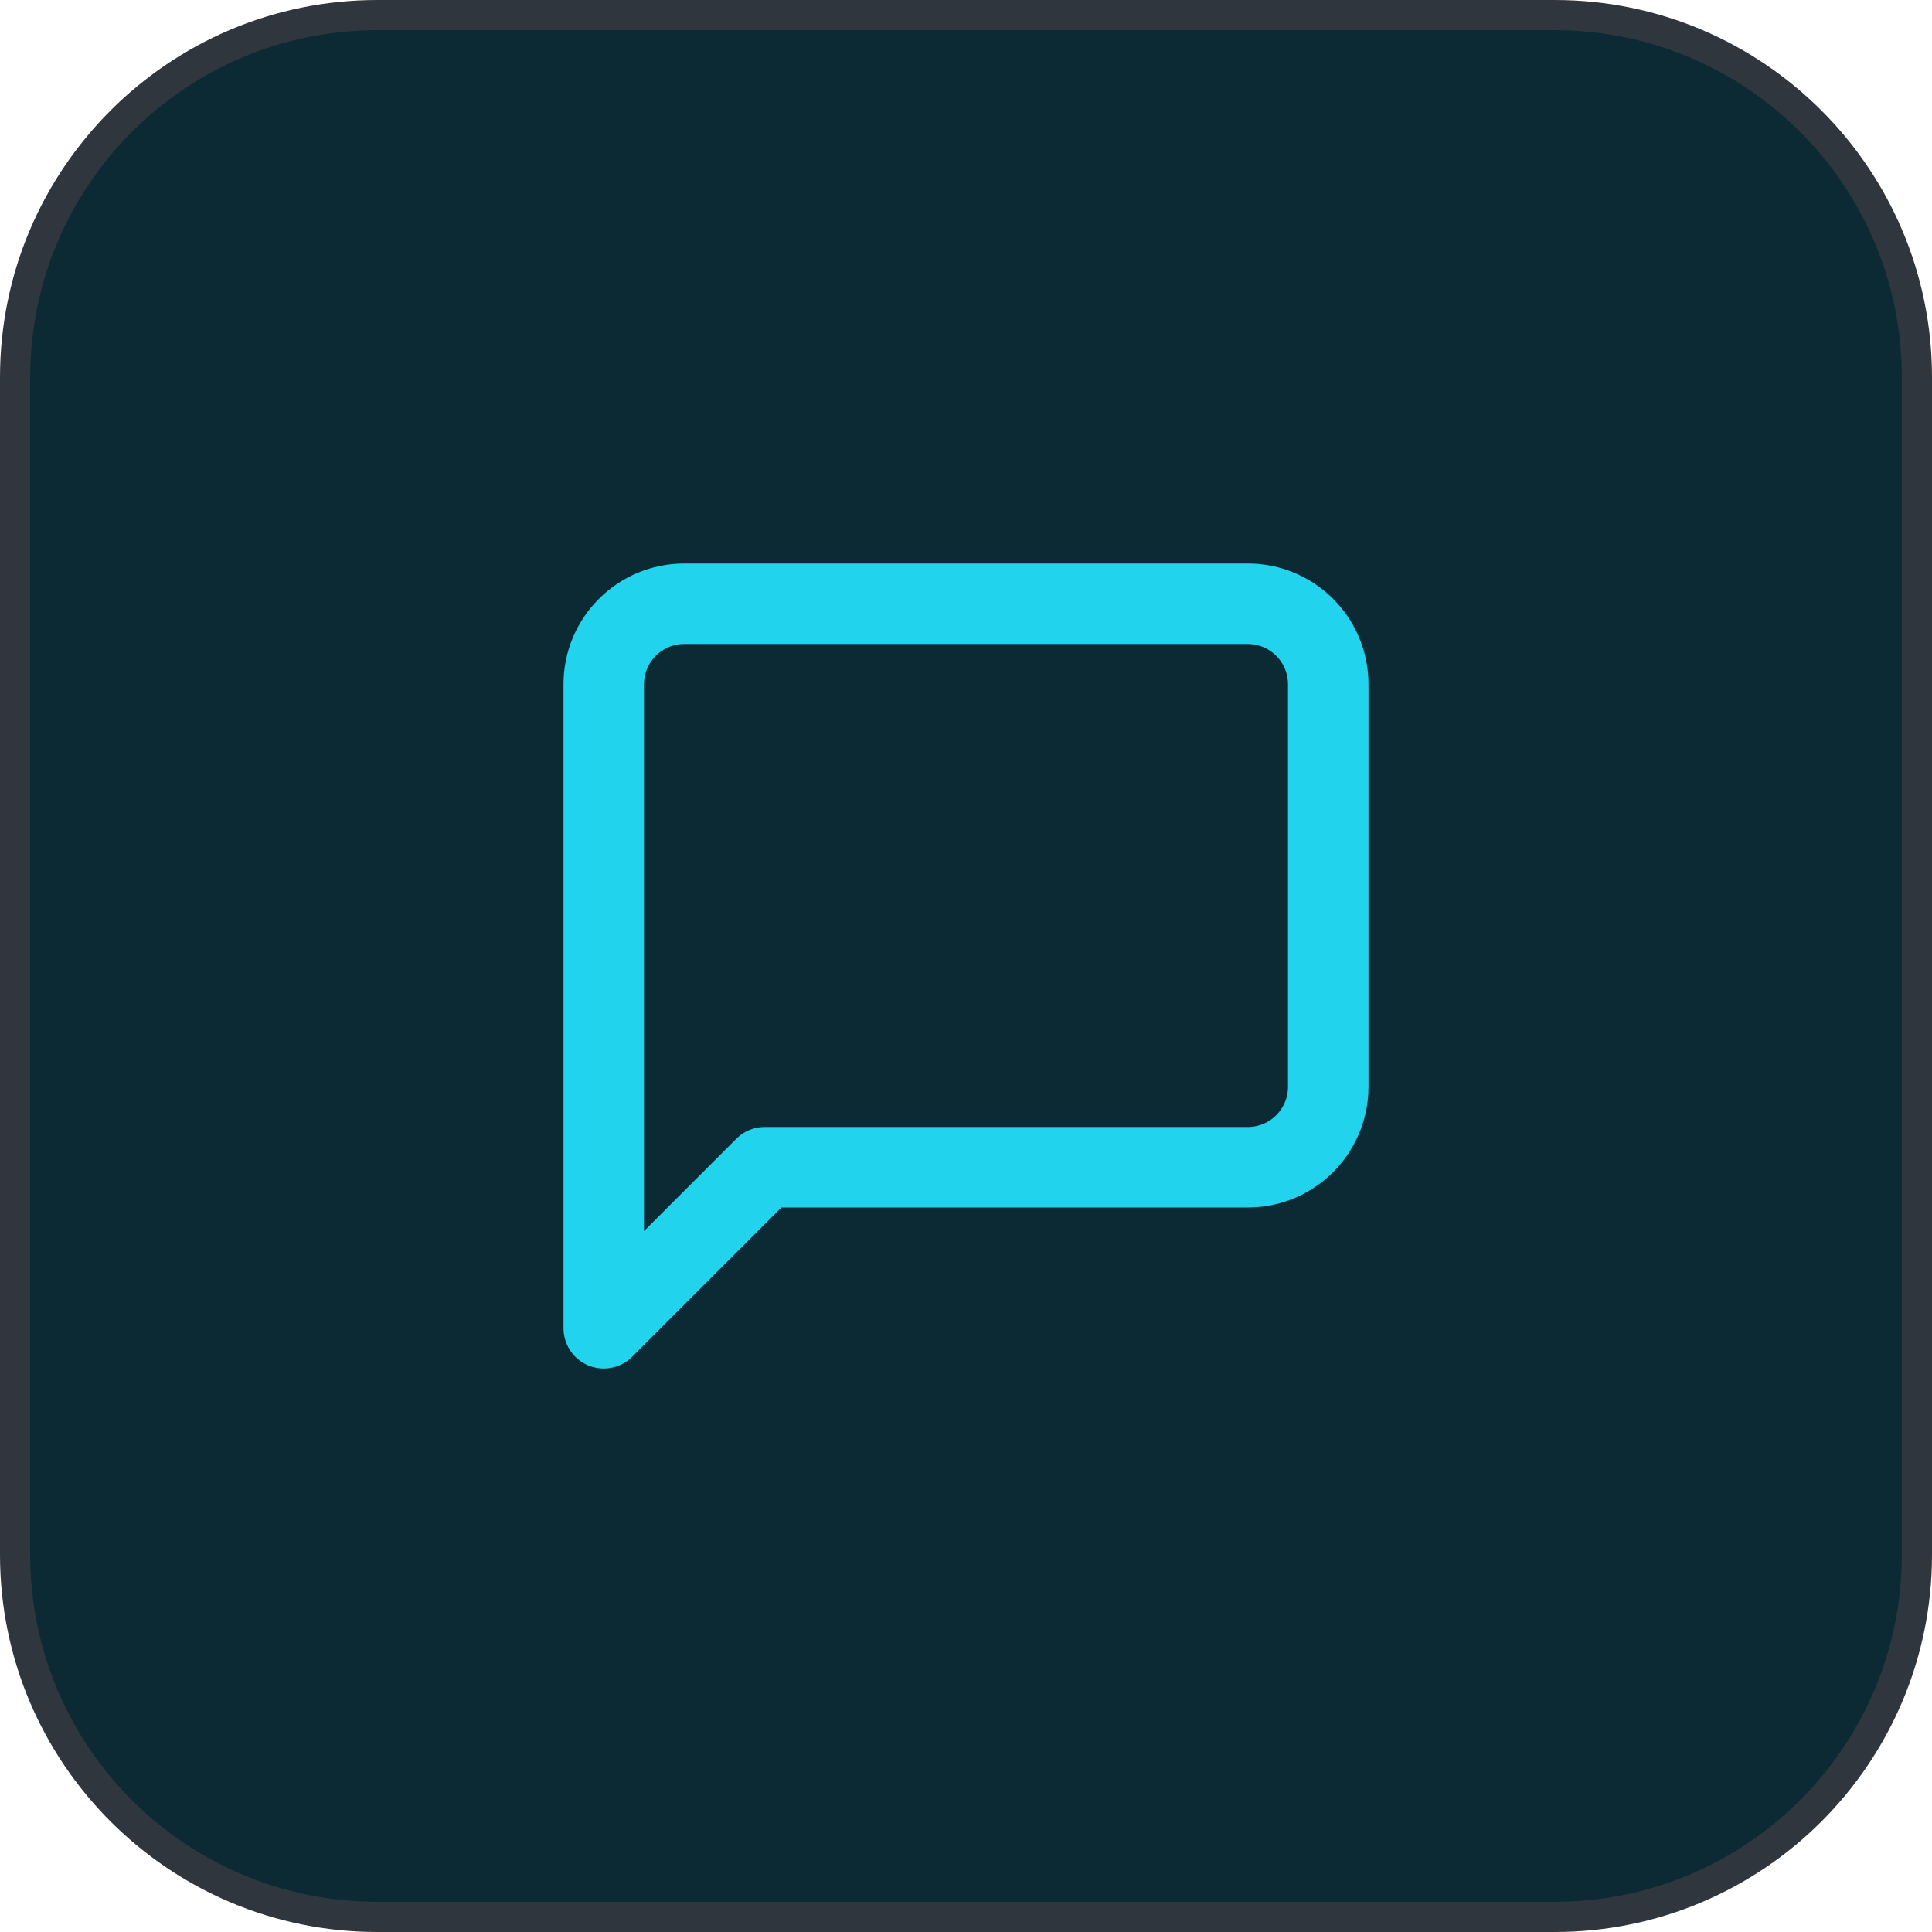
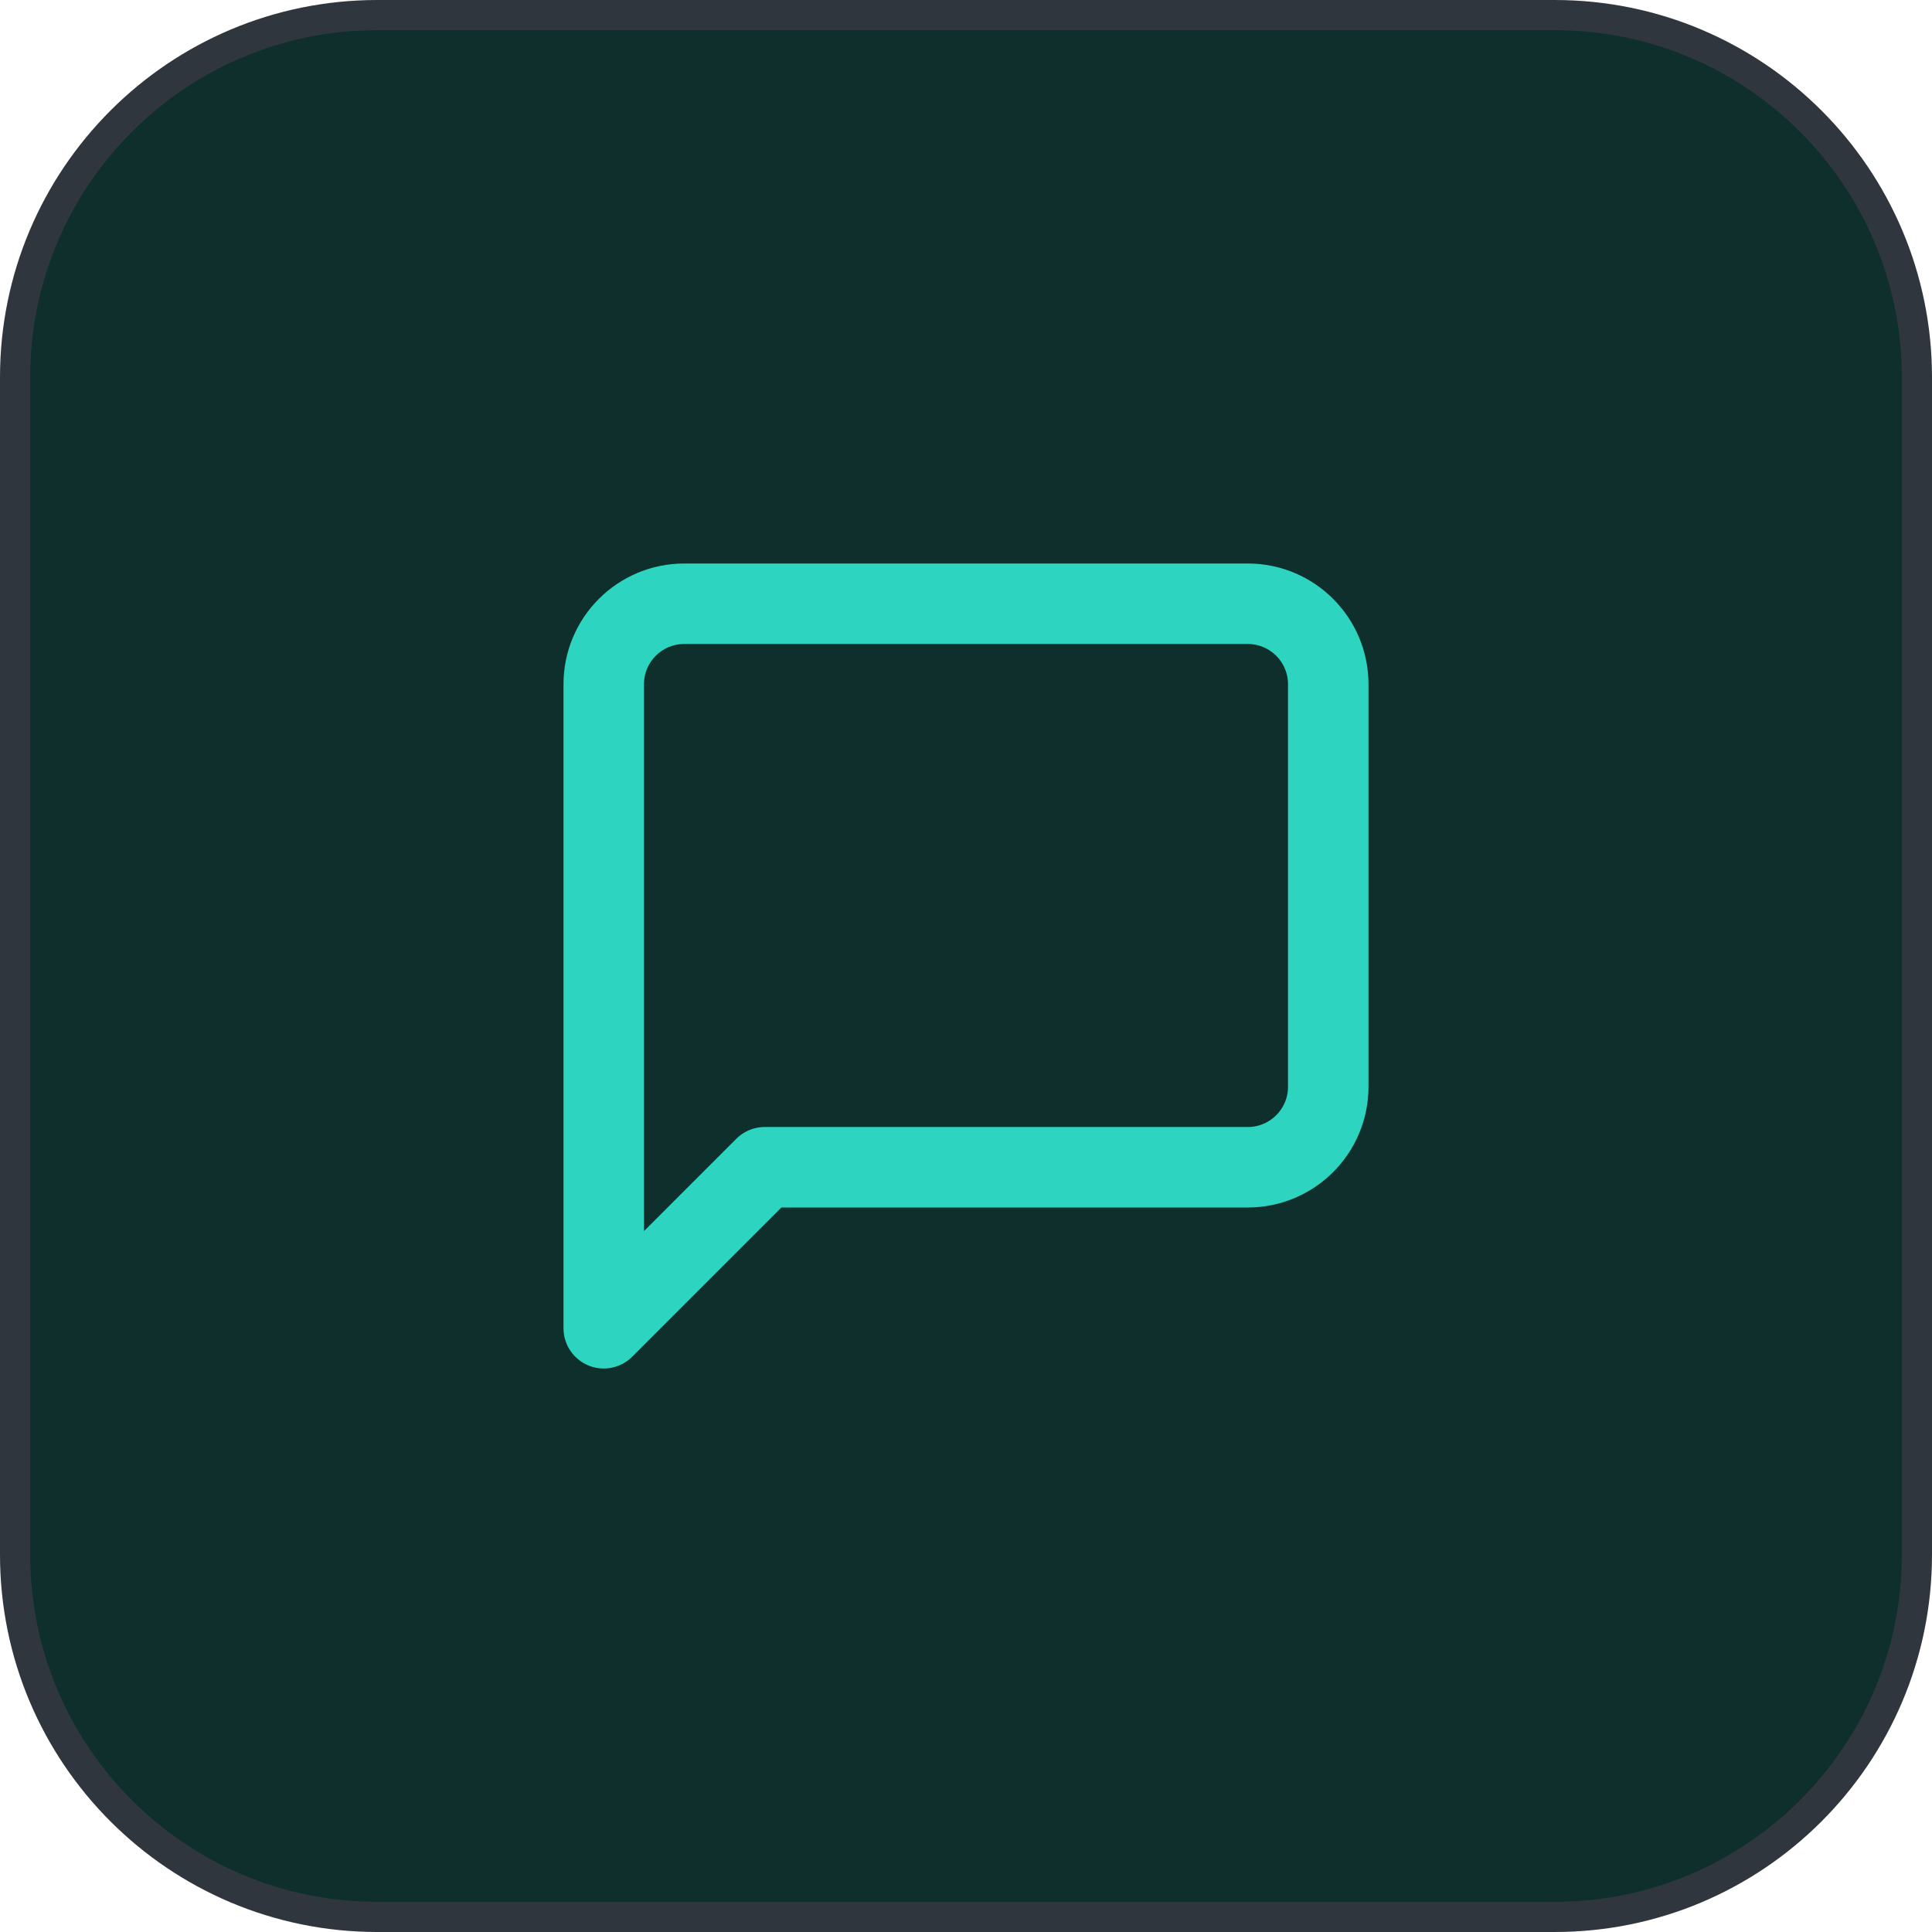
<svg xmlns="http://www.w3.org/2000/svg" width="64" height="64" viewBox="0 0 64 64" role="img" aria-label="chat icon">
-   <rect x="0.5" y="0.5" width="63" height="63" rx="12" fill="#0B2A33" stroke="#30363D" />
-   <g transform="translate(16 16) scale(1.333333)" fill="none" stroke="#22D3EE" stroke-width="2" stroke-linecap="round" stroke-linejoin="round">
+   <rect x="0.5" y="0.5" width="63" height="63" rx="12" fill="#0E2F2C" stroke="#30363D" />
+   <g transform="translate(16 16) scale(1.333333)" fill="none" stroke="#2DD4BF" stroke-width="2" stroke-linecap="round" stroke-linejoin="round">
    <path d="M21 15a2 2 0 0 1-2 2H7l-4 4V5a2 2 0 0 1 2-2h14a2 2 0 0 1 2 2z" />
  </g>
</svg>
